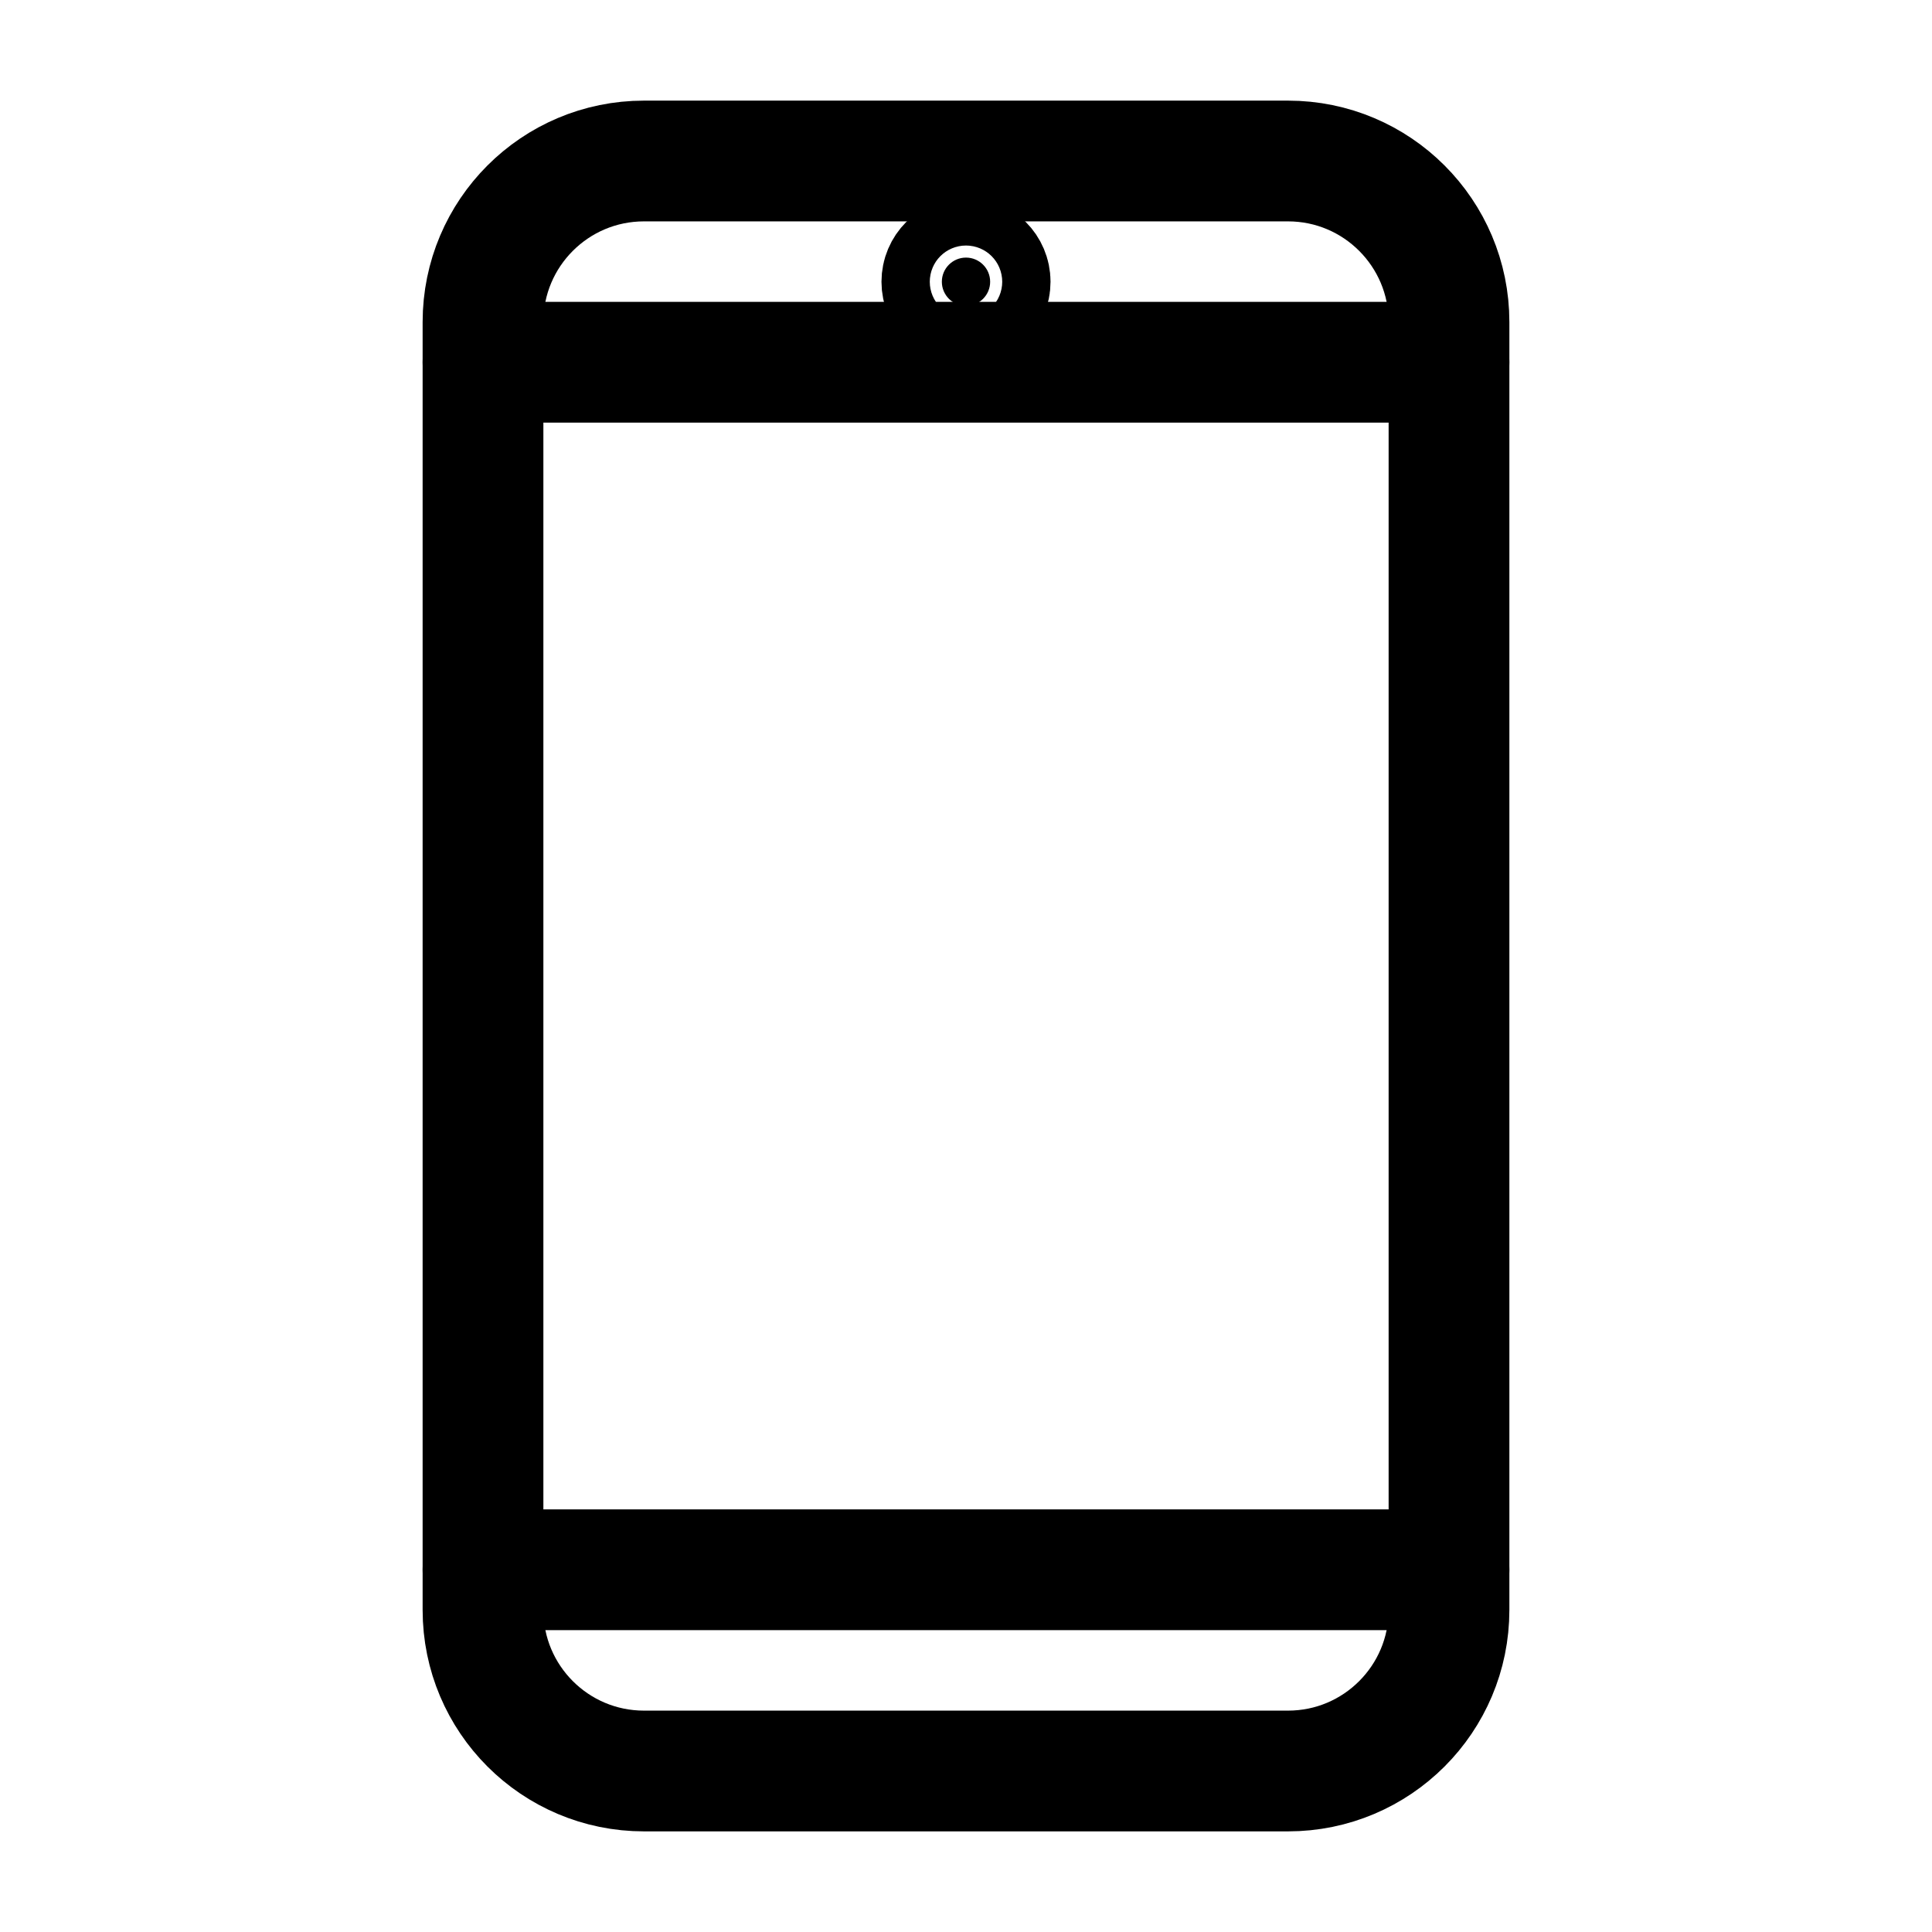
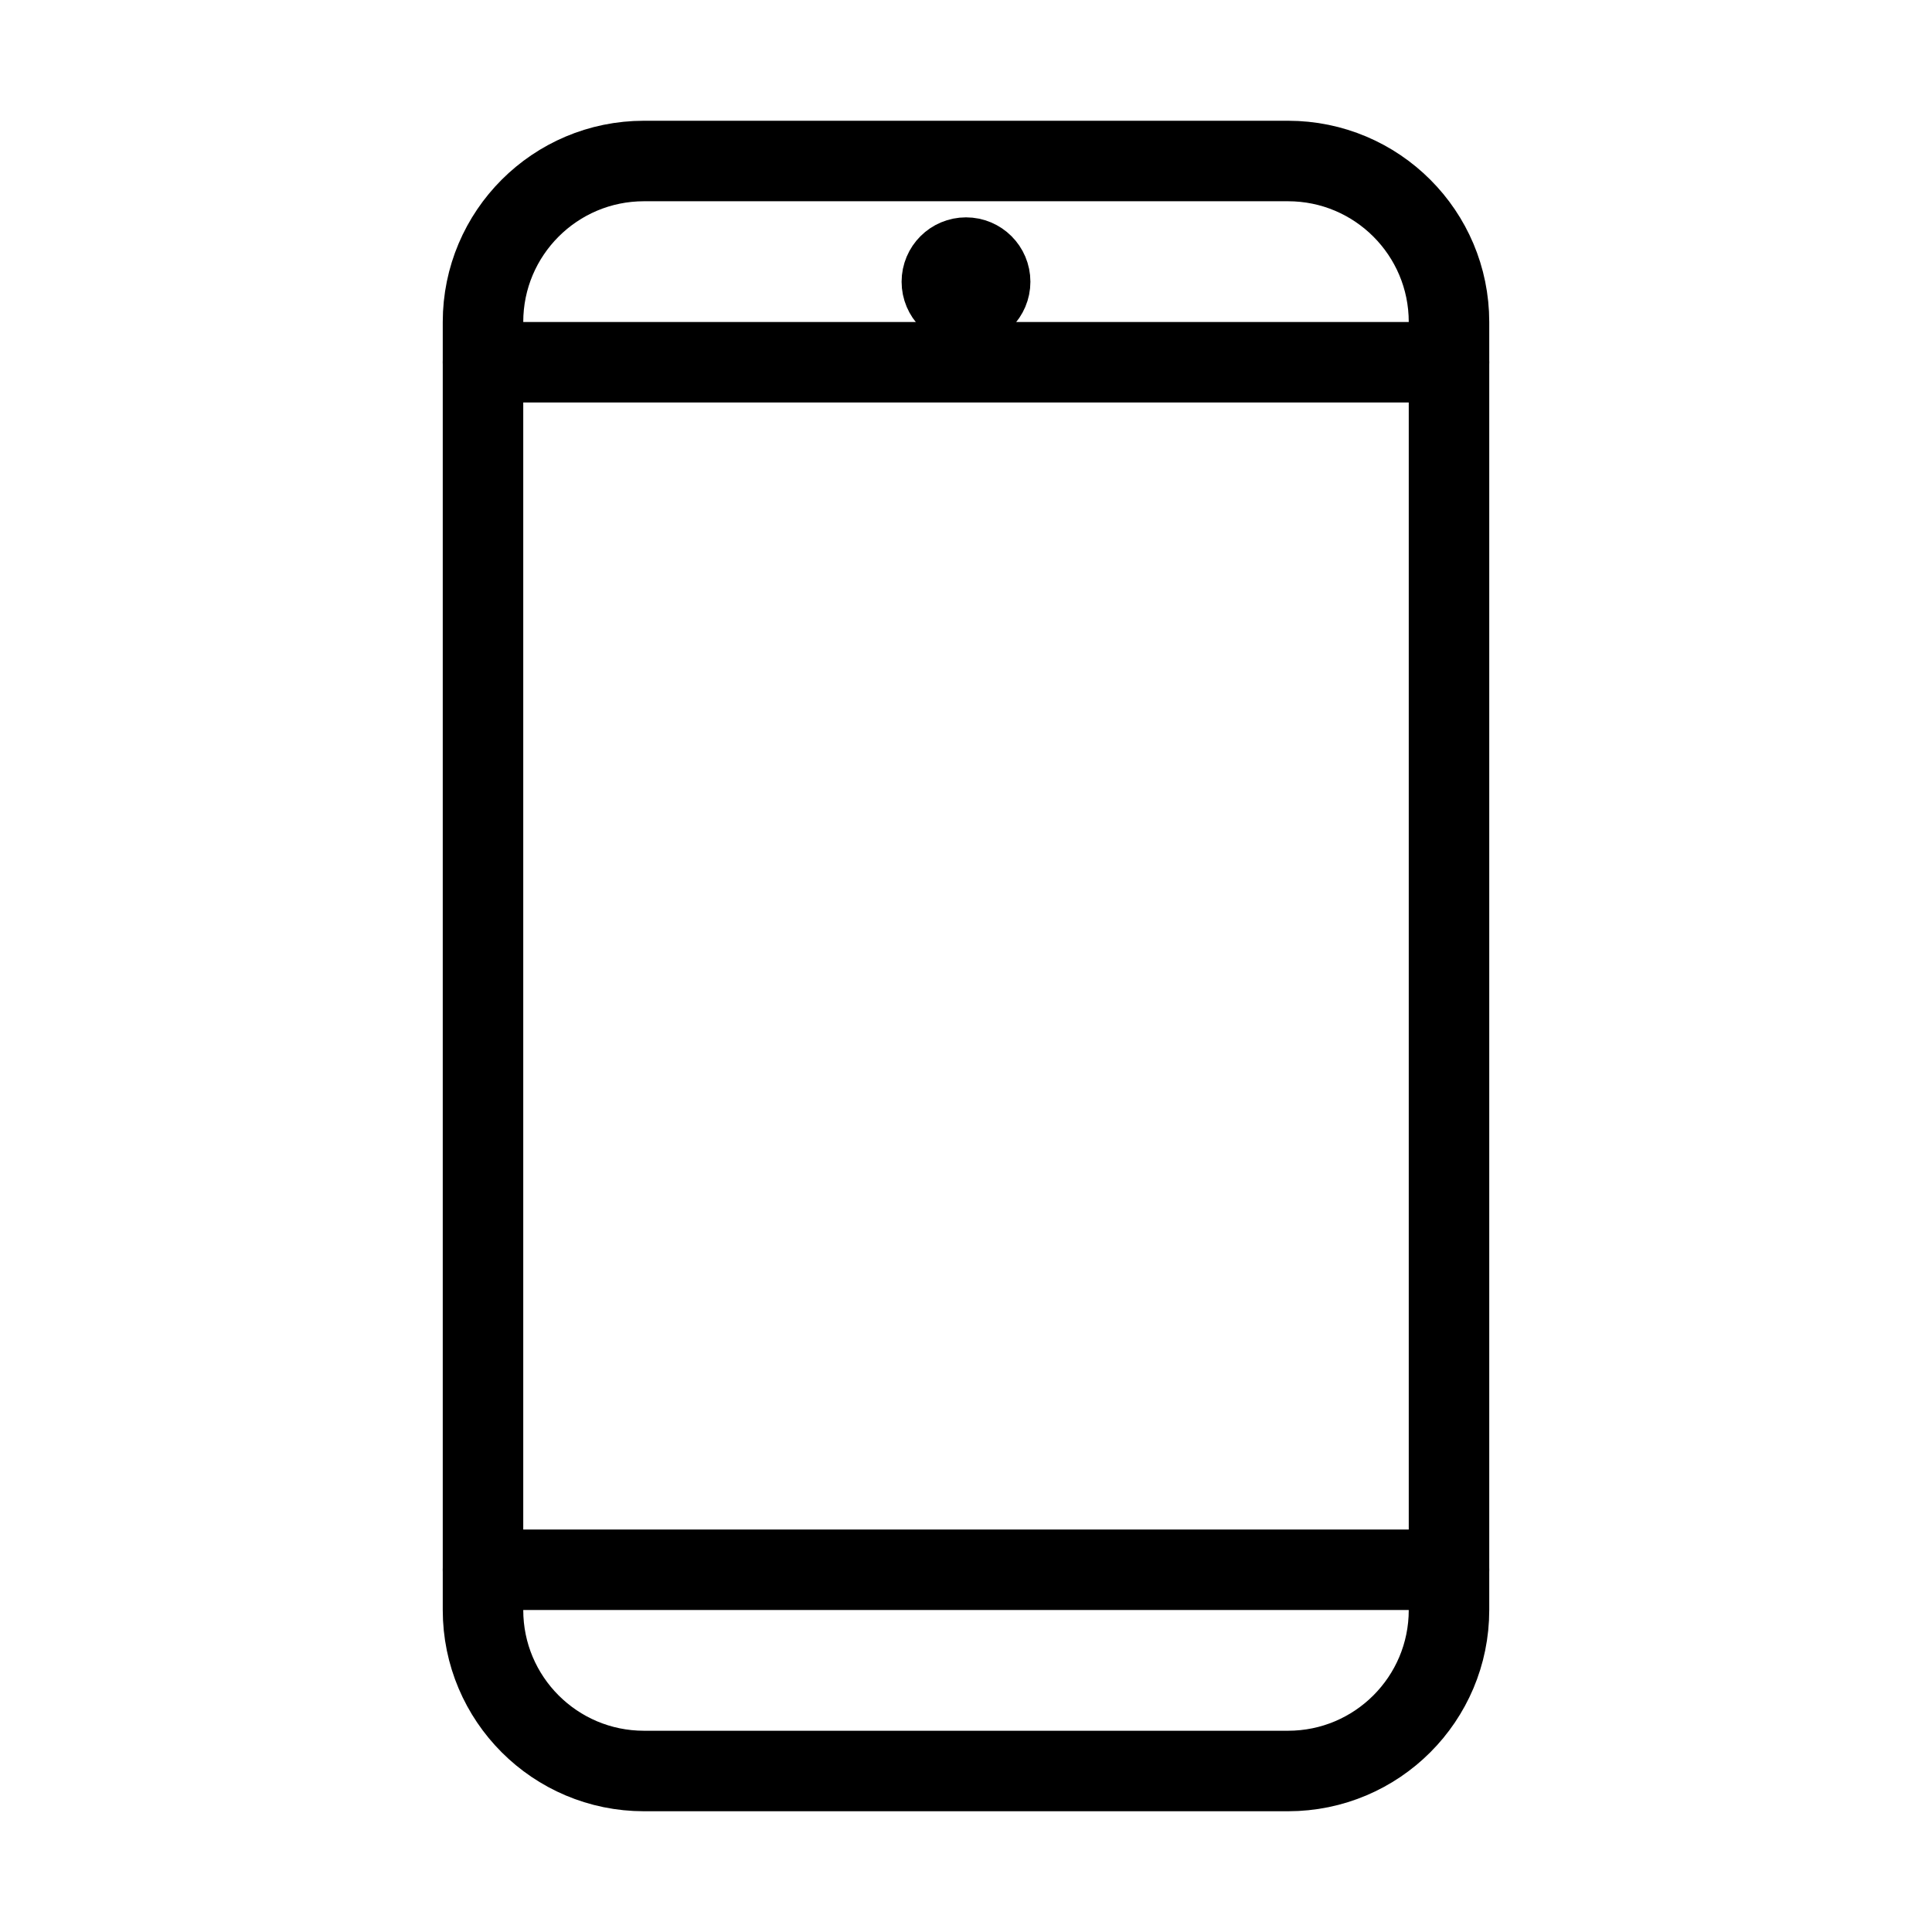
- <svg xmlns="http://www.w3.org/2000/svg" width="24" height="24" viewBox="0 0 24 24" fill="none" stroke="currentColor" stroke-width="1.5" stroke-linecap="round" stroke-linejoin="round">
+ <svg xmlns="http://www.w3.org/2000/svg" width="24" height="24" viewBox="0 0 24 24" fill="none" stroke="currentColor" stroke-width="1" stroke-linecap="round" stroke-linejoin="round">
  <rect x="6" y="2" width="12" height="20" rx="2" ry="2" />
  <line x1="6" y1="4.5" x2="18" y2="4.5" />
  <line x1="6" y1="19.5" x2="18" y2="19.5" />
  <circle cx="12" cy="3.5" r="0.3" fill="currentColor" />
</svg>
